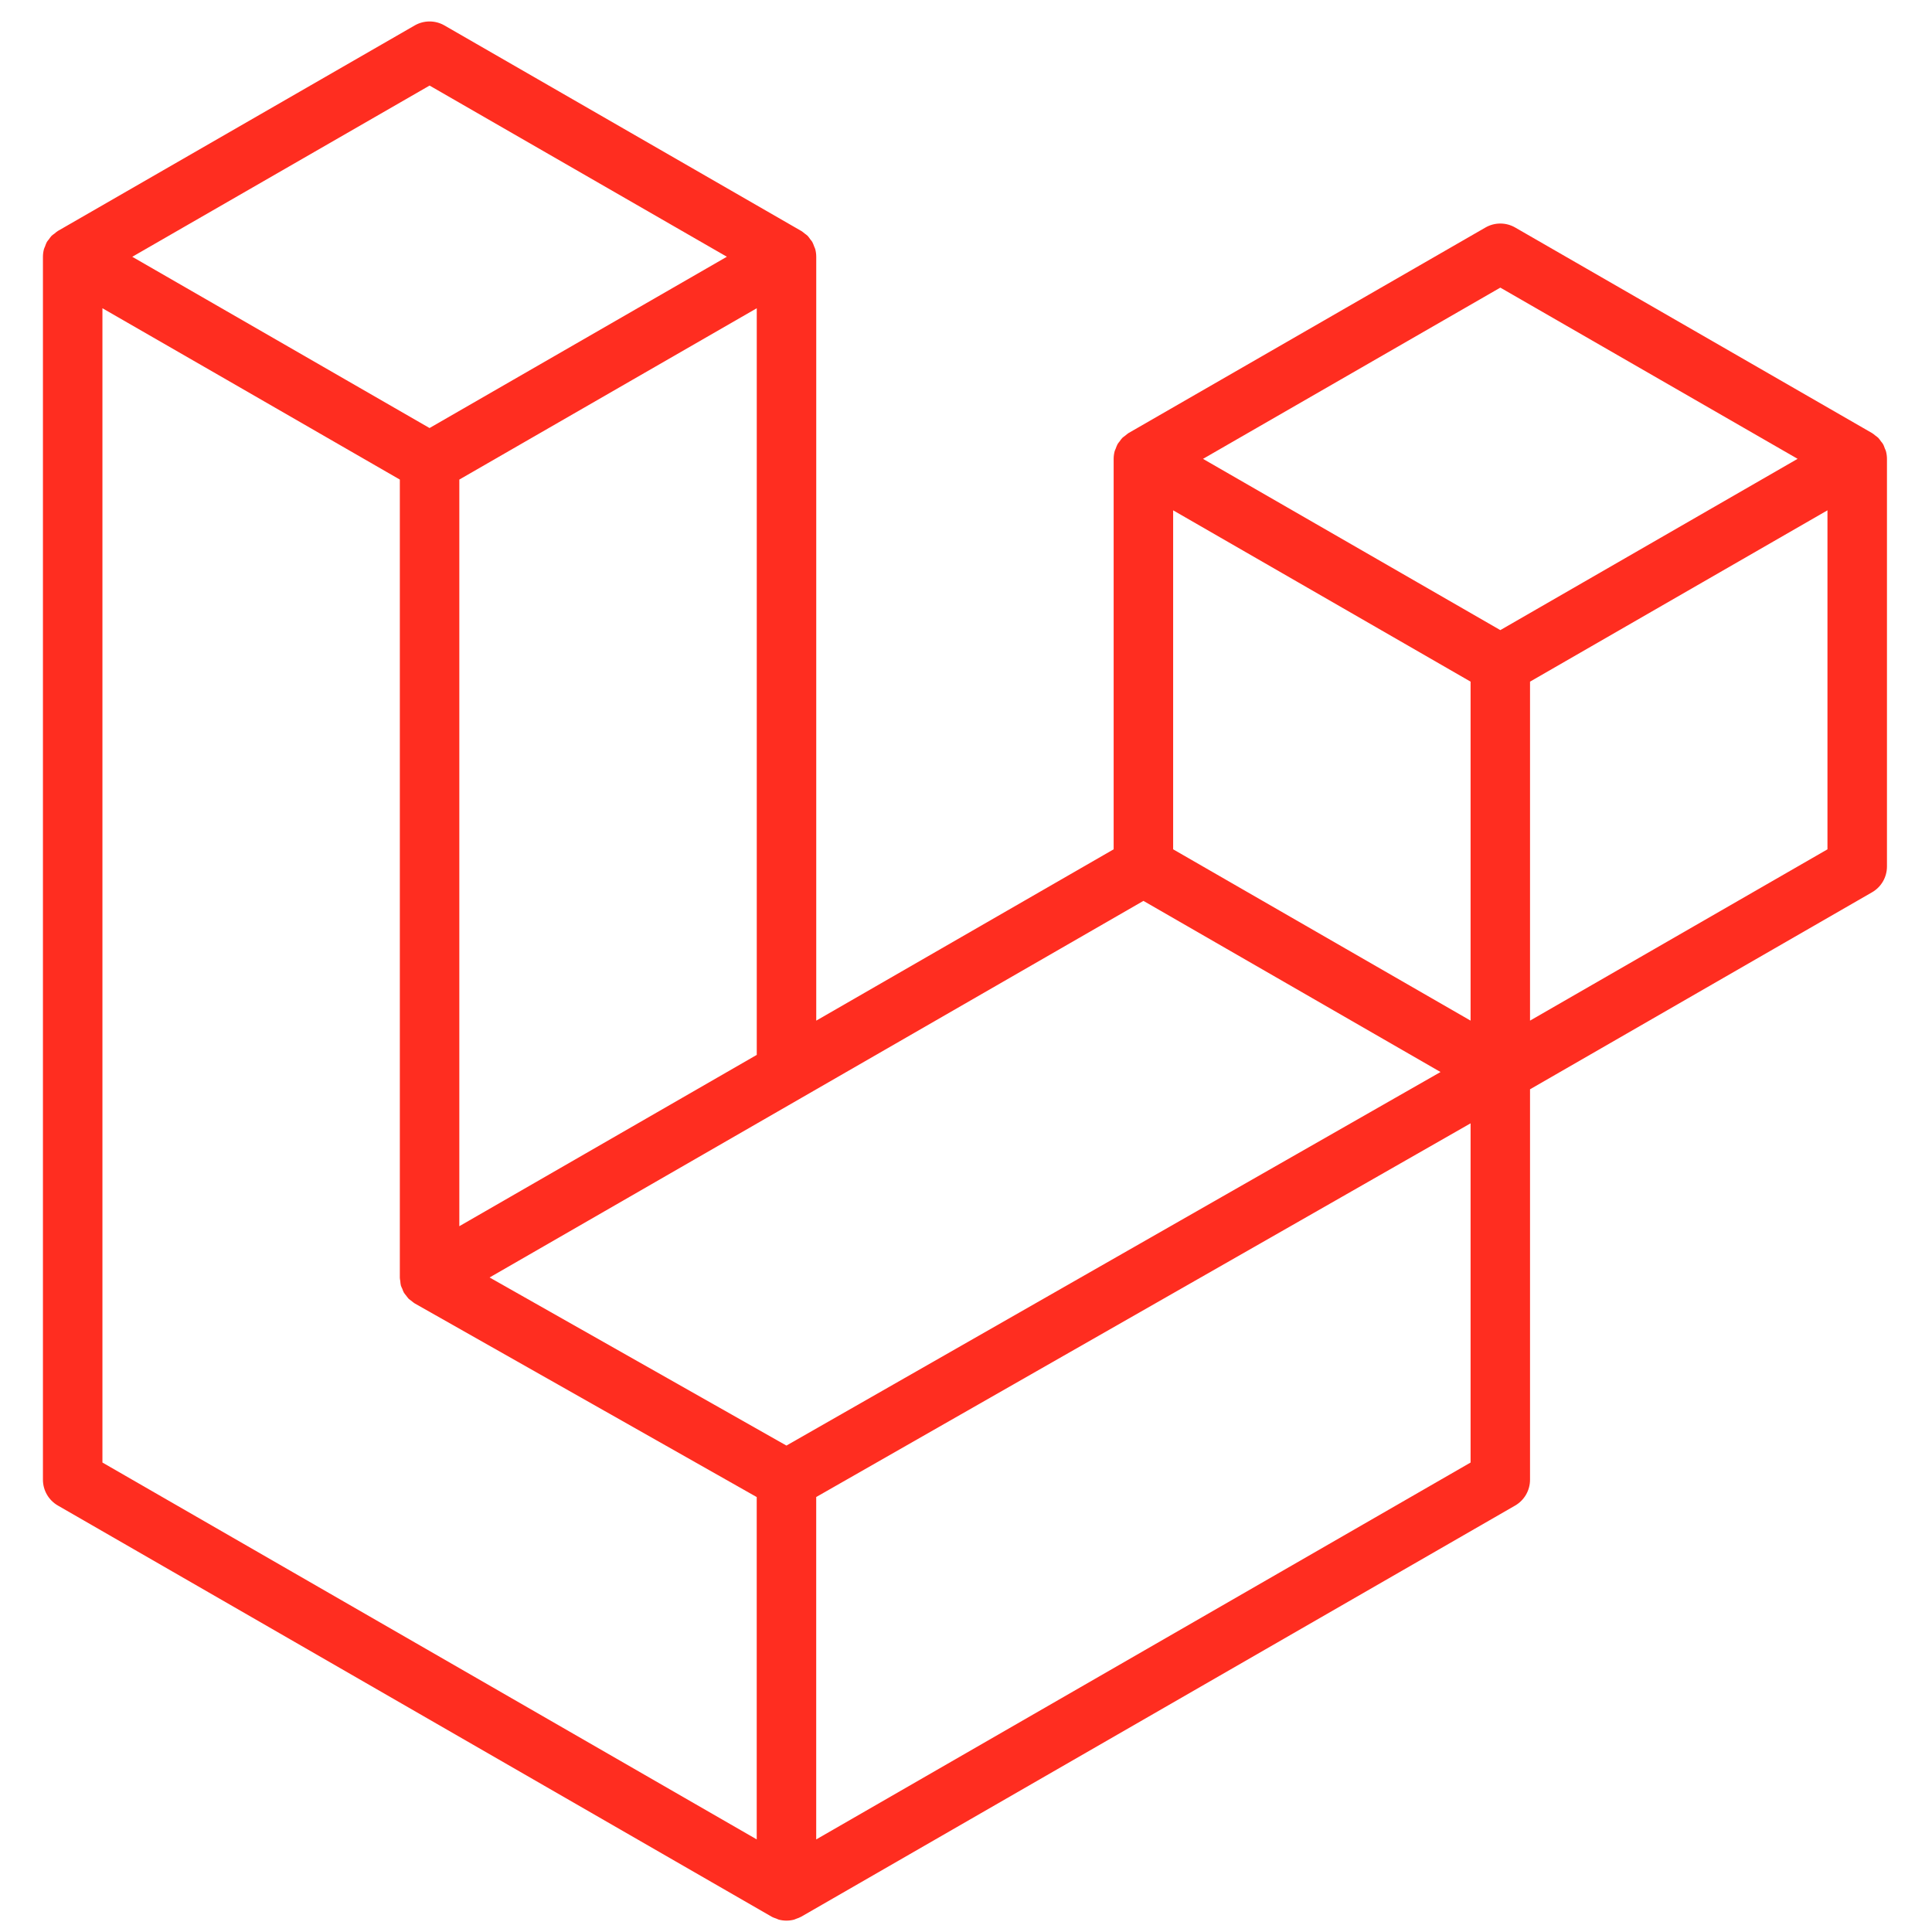
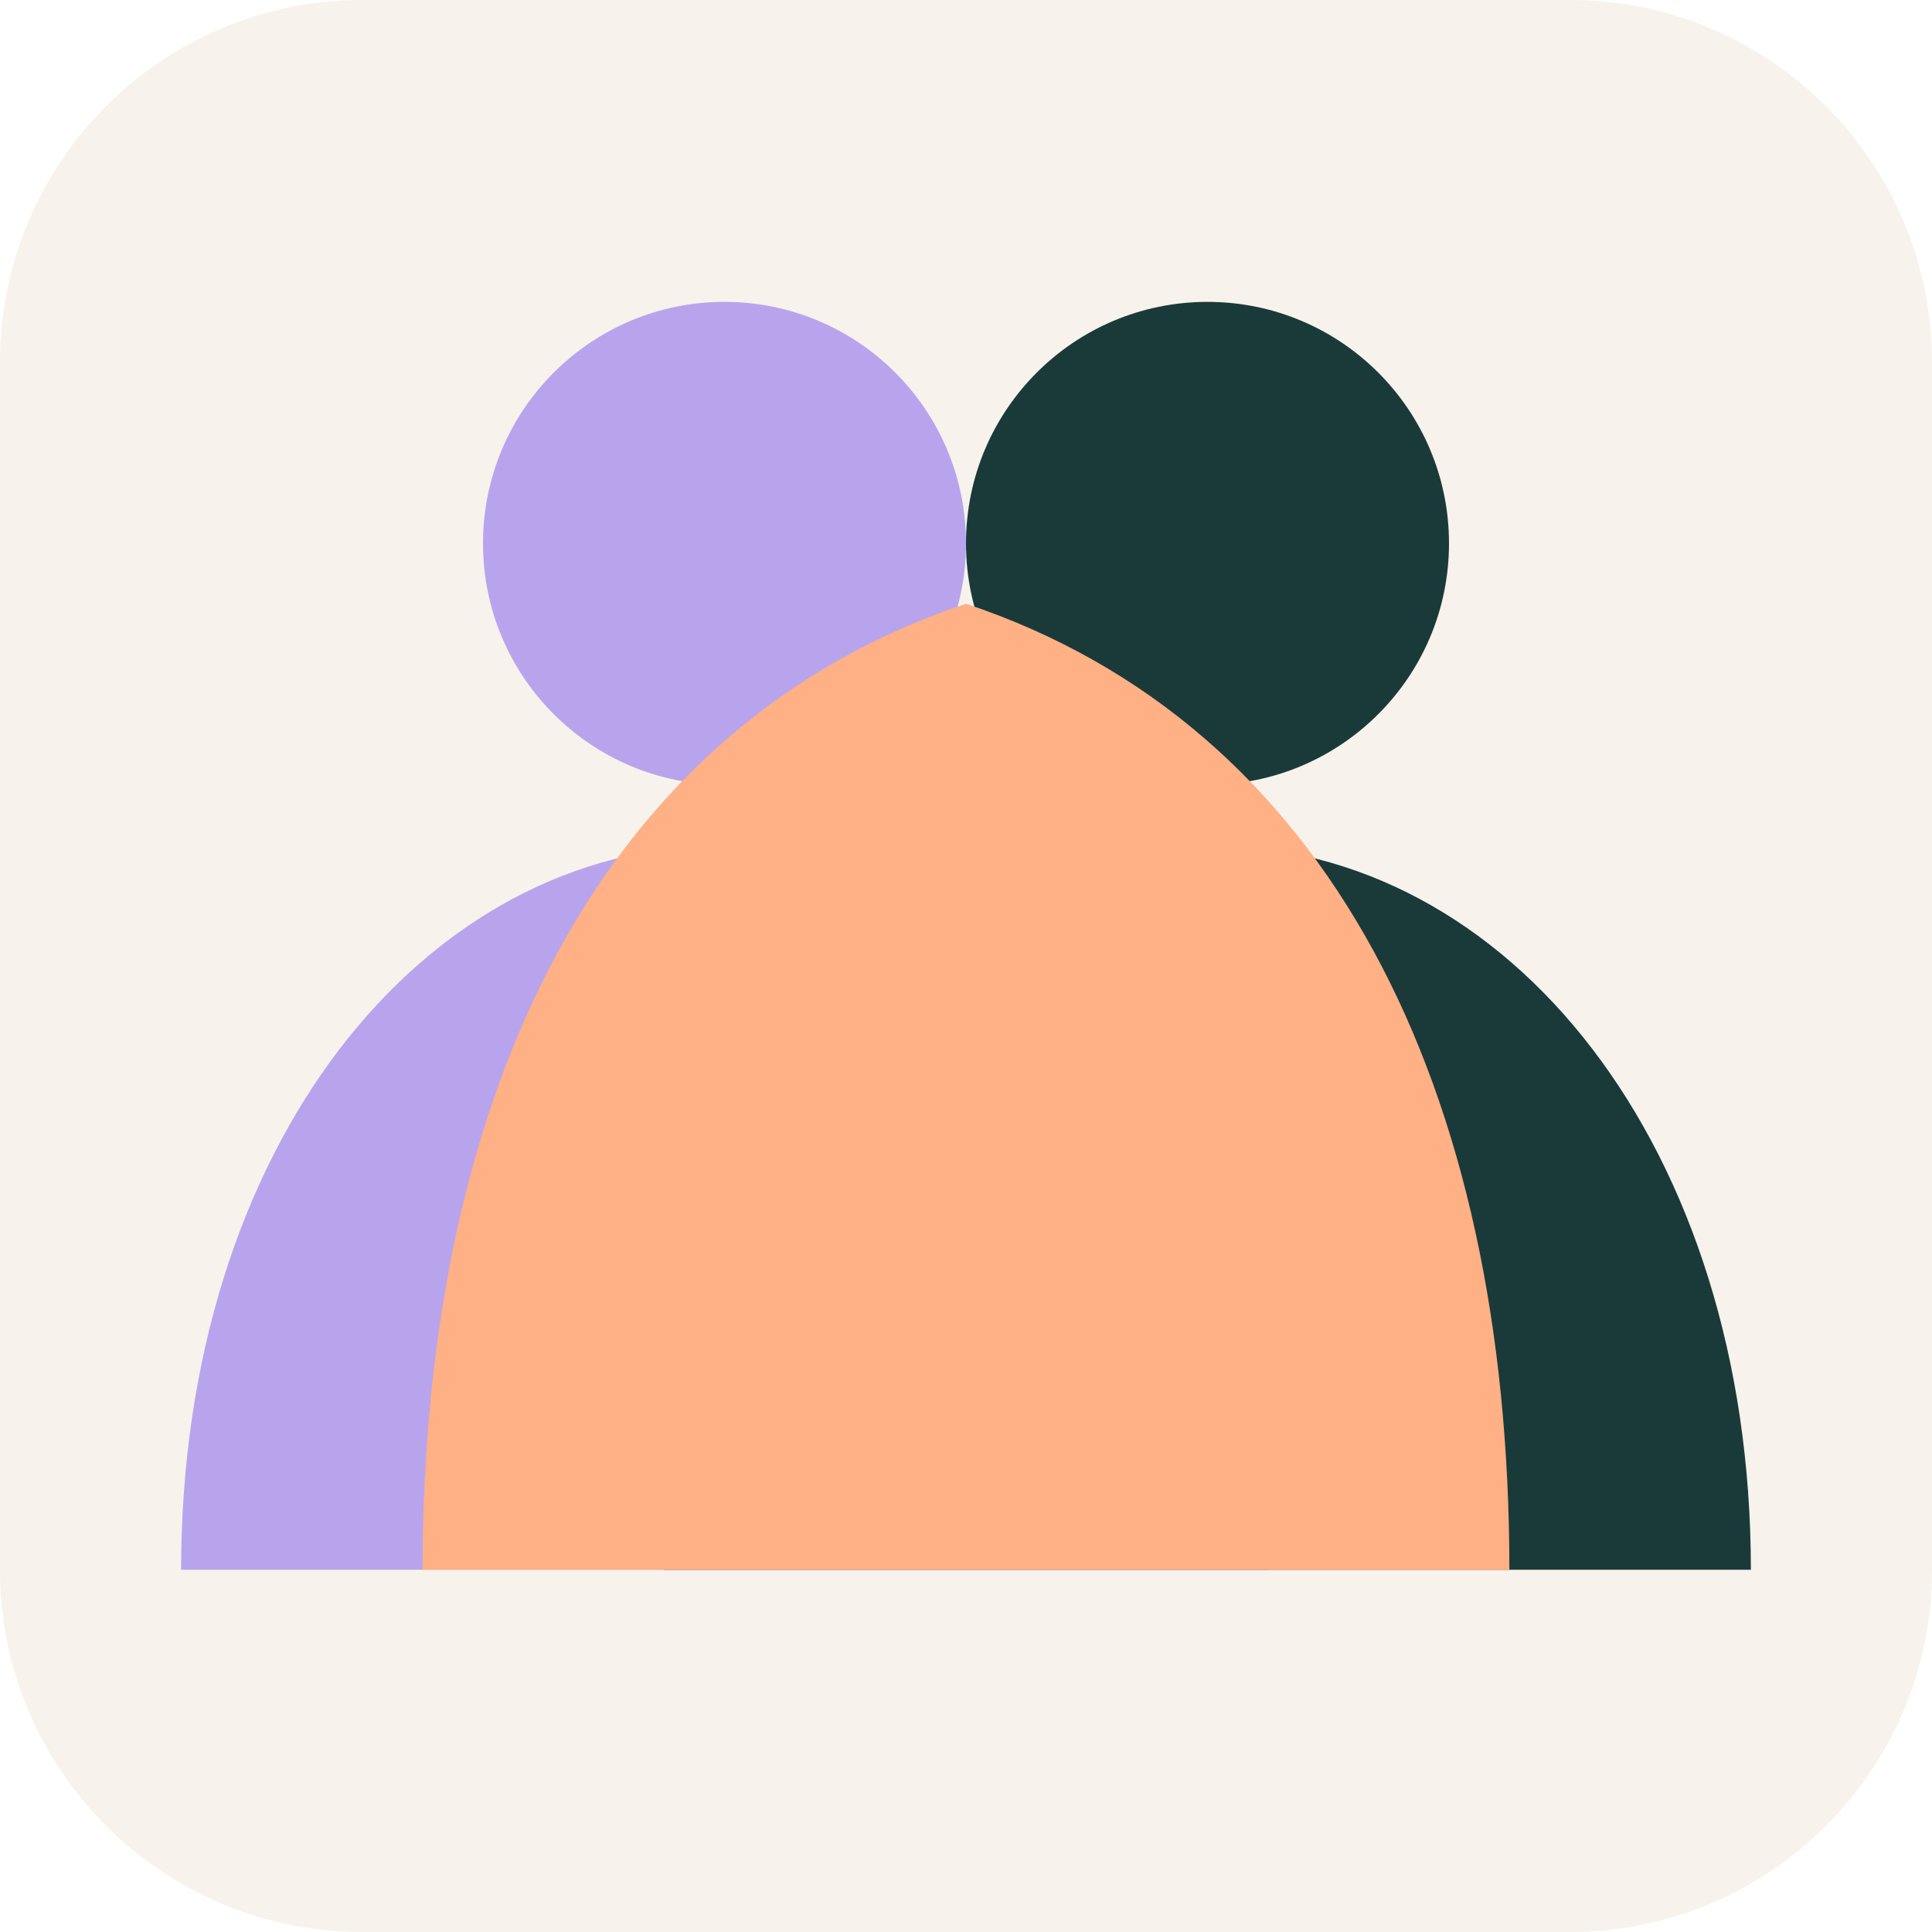
- <svg xmlns="http://www.w3.org/2000/svg" width="166" height="166" viewBox="0 0 166 166" fill="none">
-   <path fill-rule="evenodd" clip-rule="evenodd" d="M162.041 38.759C162.099 38.977 162.129 39.201 162.13 39.426V74.452C162.13 74.902 162.011 75.344 161.786 75.733C161.561 76.122 161.237 76.444 160.847 76.668L131.462 93.594V127.141C131.462 128.054 130.977 128.897 130.186 129.357L68.847 164.683C68.707 164.763 68.554 164.814 68.401 164.868C68.343 164.887 68.289 164.922 68.228 164.938C67.8 165.051 67.349 165.051 66.92 164.938C66.85 164.919 66.786 164.881 66.719 164.855C66.579 164.804 66.432 164.76 66.298 164.683L4.972 129.357C4.583 129.133 4.259 128.81 4.034 128.421C3.808 128.032 3.69 127.591 3.689 127.141L3.689 22.063C3.689 21.834 3.721 21.61 3.779 21.393C3.798 21.32 3.843 21.253 3.868 21.179C3.916 21.045 3.961 20.908 4.031 20.783C4.079 20.7 4.149 20.633 4.206 20.557C4.28 20.454 4.347 20.349 4.433 20.26C4.506 20.186 4.602 20.132 4.685 20.068C4.778 19.992 4.861 19.909 4.966 19.848L35.633 2.185C36.022 1.961 36.462 1.844 36.91 1.844C37.358 1.844 37.798 1.961 38.186 2.185L68.851 19.848H68.857C68.959 19.912 69.045 19.992 69.138 20.065C69.221 20.129 69.313 20.186 69.387 20.257C69.476 20.349 69.54 20.454 69.616 20.557C69.671 20.633 69.744 20.7 69.789 20.783C69.862 20.911 69.904 21.045 69.955 21.179C69.98 21.253 70.025 21.32 70.044 21.396C70.103 21.614 70.133 21.838 70.133 22.063V87.694L95.686 72.974V39.423C95.686 39.2 95.718 38.973 95.775 38.759C95.798 38.683 95.839 38.615 95.865 38.542C95.916 38.408 95.96 38.271 96.031 38.146C96.079 38.063 96.149 37.996 96.203 37.92C96.279 37.818 96.343 37.712 96.433 37.623C96.506 37.549 96.599 37.495 96.681 37.431C96.777 37.355 96.86 37.272 96.962 37.211L127.633 19.548C128.021 19.324 128.461 19.206 128.91 19.206C129.358 19.206 129.798 19.324 130.186 19.548L160.85 37.211C160.959 37.275 161.042 37.355 161.137 37.428C161.217 37.492 161.31 37.549 161.383 37.62C161.473 37.712 161.536 37.818 161.613 37.92C161.67 37.996 161.741 38.063 161.785 38.146C161.859 38.271 161.9 38.408 161.951 38.542C161.98 38.615 162.021 38.683 162.041 38.759ZM157.018 72.974V43.848L146.287 50.028L131.462 58.568V87.694L157.021 72.974H157.018ZM126.354 125.663V96.518L111.771 104.85L70.13 128.626V158.046L126.354 125.663ZM8.801 26.485V125.663L65.018 158.043V128.629L35.649 112L35.64 111.994L35.627 111.988C35.528 111.93 35.445 111.847 35.353 111.777C35.273 111.713 35.18 111.662 35.11 111.592L35.104 111.582C35.021 111.502 34.963 111.403 34.893 111.314C34.829 111.228 34.753 111.154 34.702 111.065L34.699 111.055C34.641 110.96 34.606 110.845 34.565 110.736C34.523 110.64 34.469 110.551 34.443 110.449C34.411 110.328 34.405 110.197 34.392 110.072C34.379 109.976 34.354 109.881 34.354 109.785V109.778V41.205L19.532 32.662L8.801 26.485ZM36.913 7.35L11.364 22.063L36.907 36.777L62.453 22.06L36.907 7.35H36.913ZM50.2 99.174L65.022 90.637V26.485L54.291 32.665L39.466 41.205V105.357L50.2 99.174ZM128.91 24.713L103.363 39.426L128.91 54.14L154.453 39.423L128.91 24.713ZM126.354 58.568L111.529 50.028L100.798 43.848V72.974L115.619 81.511L126.354 87.694V58.568ZM67.571 124.205L105.042 102.803L123.772 92.109L98.245 77.405L68.854 94.334L42.066 109.762L67.571 124.205Z" fill="#FF2D20" />
+ <svg xmlns="http://www.w3.org/2000/svg" width="32" height="32" viewBox="0 0 32 32">
+   <rect width="32" height="32" rx="6" fill="#f7f2eb" />
+   <circle cx="12" cy="9" r="4" fill="#b8a4ed" />
+   <circle cx="20" cy="9" r="4" fill="#1a3a3a" />
+   <path d="M3 26 C3 19, 7 14, 12 14 C17 14, 21 19, 21 26 Z" fill="#b8a4ed" />
+   <path d="M11 26 C11 19, 15 14, 20 14 C25 14, 29 19, 29 26 Z" fill="#1a3a3a" />
+   <path d="M7 26 C7 18, 10 12, 16 10 C22 12, 25 18, 25 26 Z" fill="#ffb084" />
</svg>
